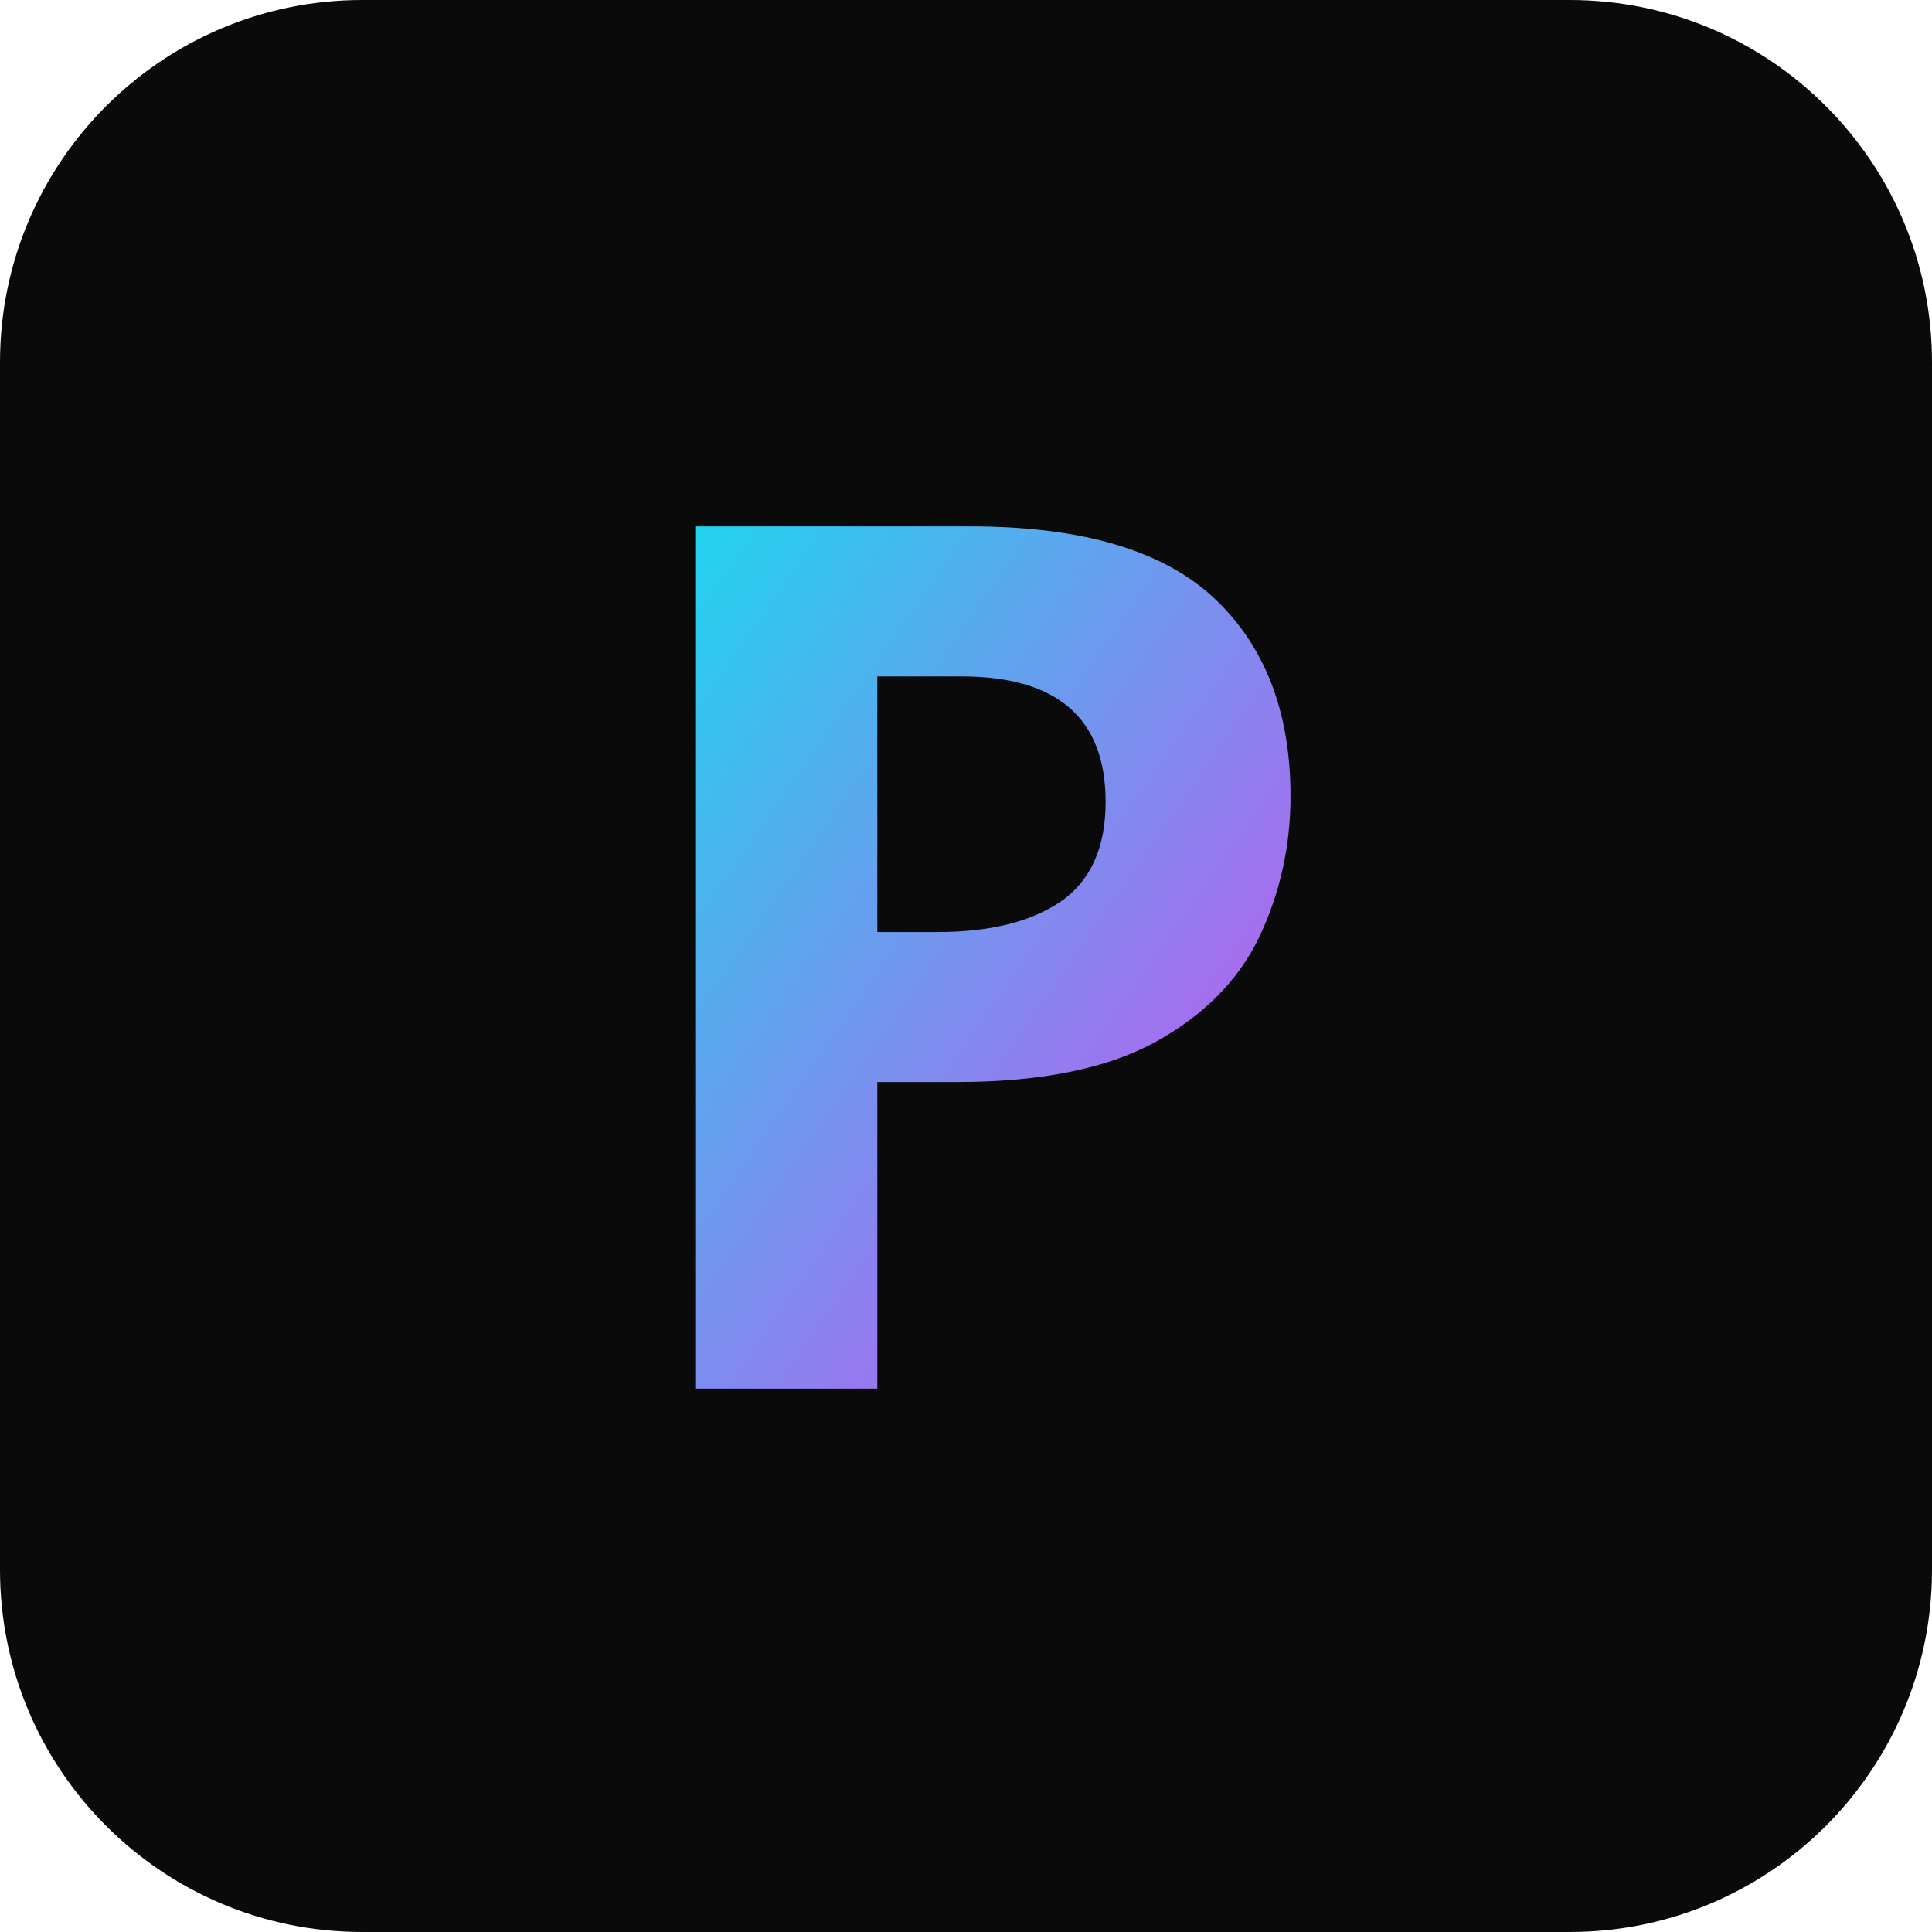
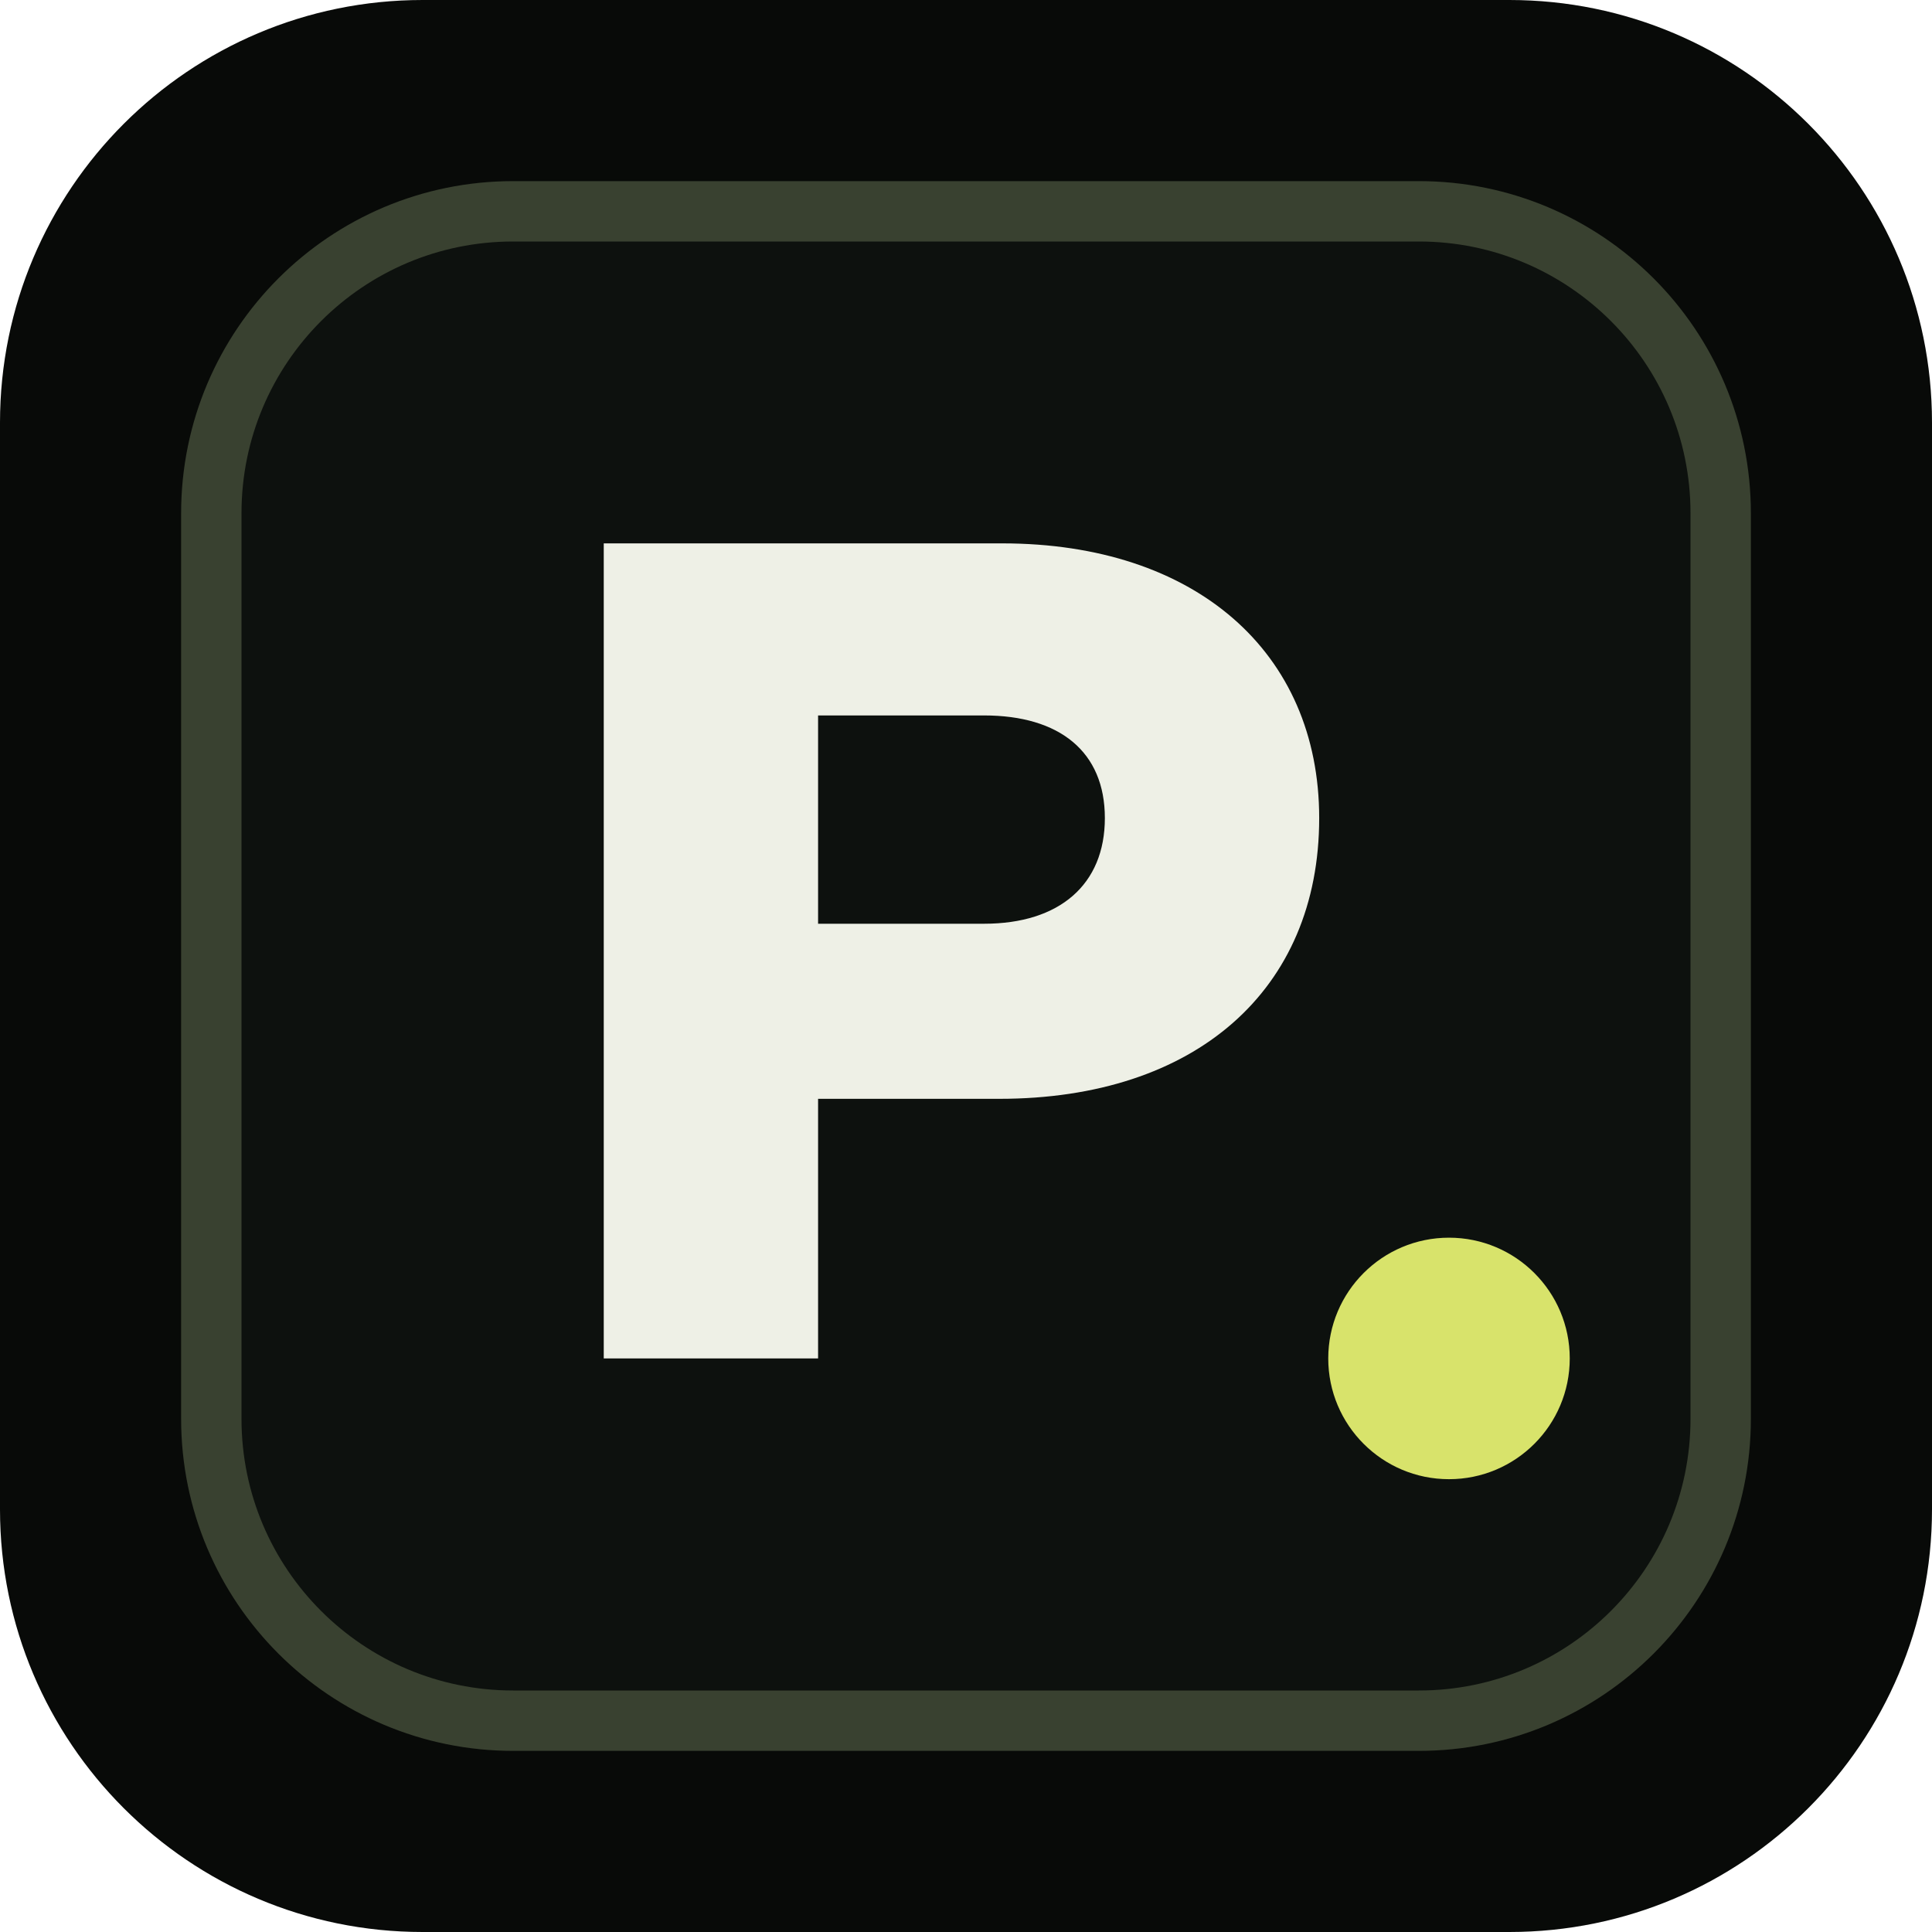
- <svg xmlns="http://www.w3.org/2000/svg" viewBox="0 0 32 32">
-   <defs>
-     <linearGradient id="g" x1="0%" y1="0%" x2="100%" y2="100%">
-       <stop offset="0%" stop-color="#22d3ee" />
-       <stop offset="100%" stop-color="#d946ef" />
-     </linearGradient>
-   </defs>
-   <rect width="32" height="32" rx="6" fill="#0a0a0a" />
-   <text x="16" y="23" text-anchor="middle" font-family="sans-serif" font-weight="bold" font-size="20" fill="url(#g)">P</text>
+ <svg xmlns="http://www.w3.org/2000/svg" viewBox="0 0 64 64">
+   <rect width="64" height="64" rx="14" fill="#080a08" />
+   <rect x="7" y="7" width="50" height="50" rx="10" fill="#0d110e" stroke="#394130" stroke-width="2" />
+   <path d="M20 45V18h13.2c6.4 0 10.5 3.6 10.5 9.1 0 5.7-4.1 9.3-10.6 9.3h-6v8.6H20Zm7.1-14.4h5.5c2.5 0 4-1.3 4-3.5s-1.5-3.4-4-3.4h-5.5v6.9Z" fill="#eef0e6" />
+   <circle cx="48" cy="45" r="4" fill="#d8e36b" />
</svg>
